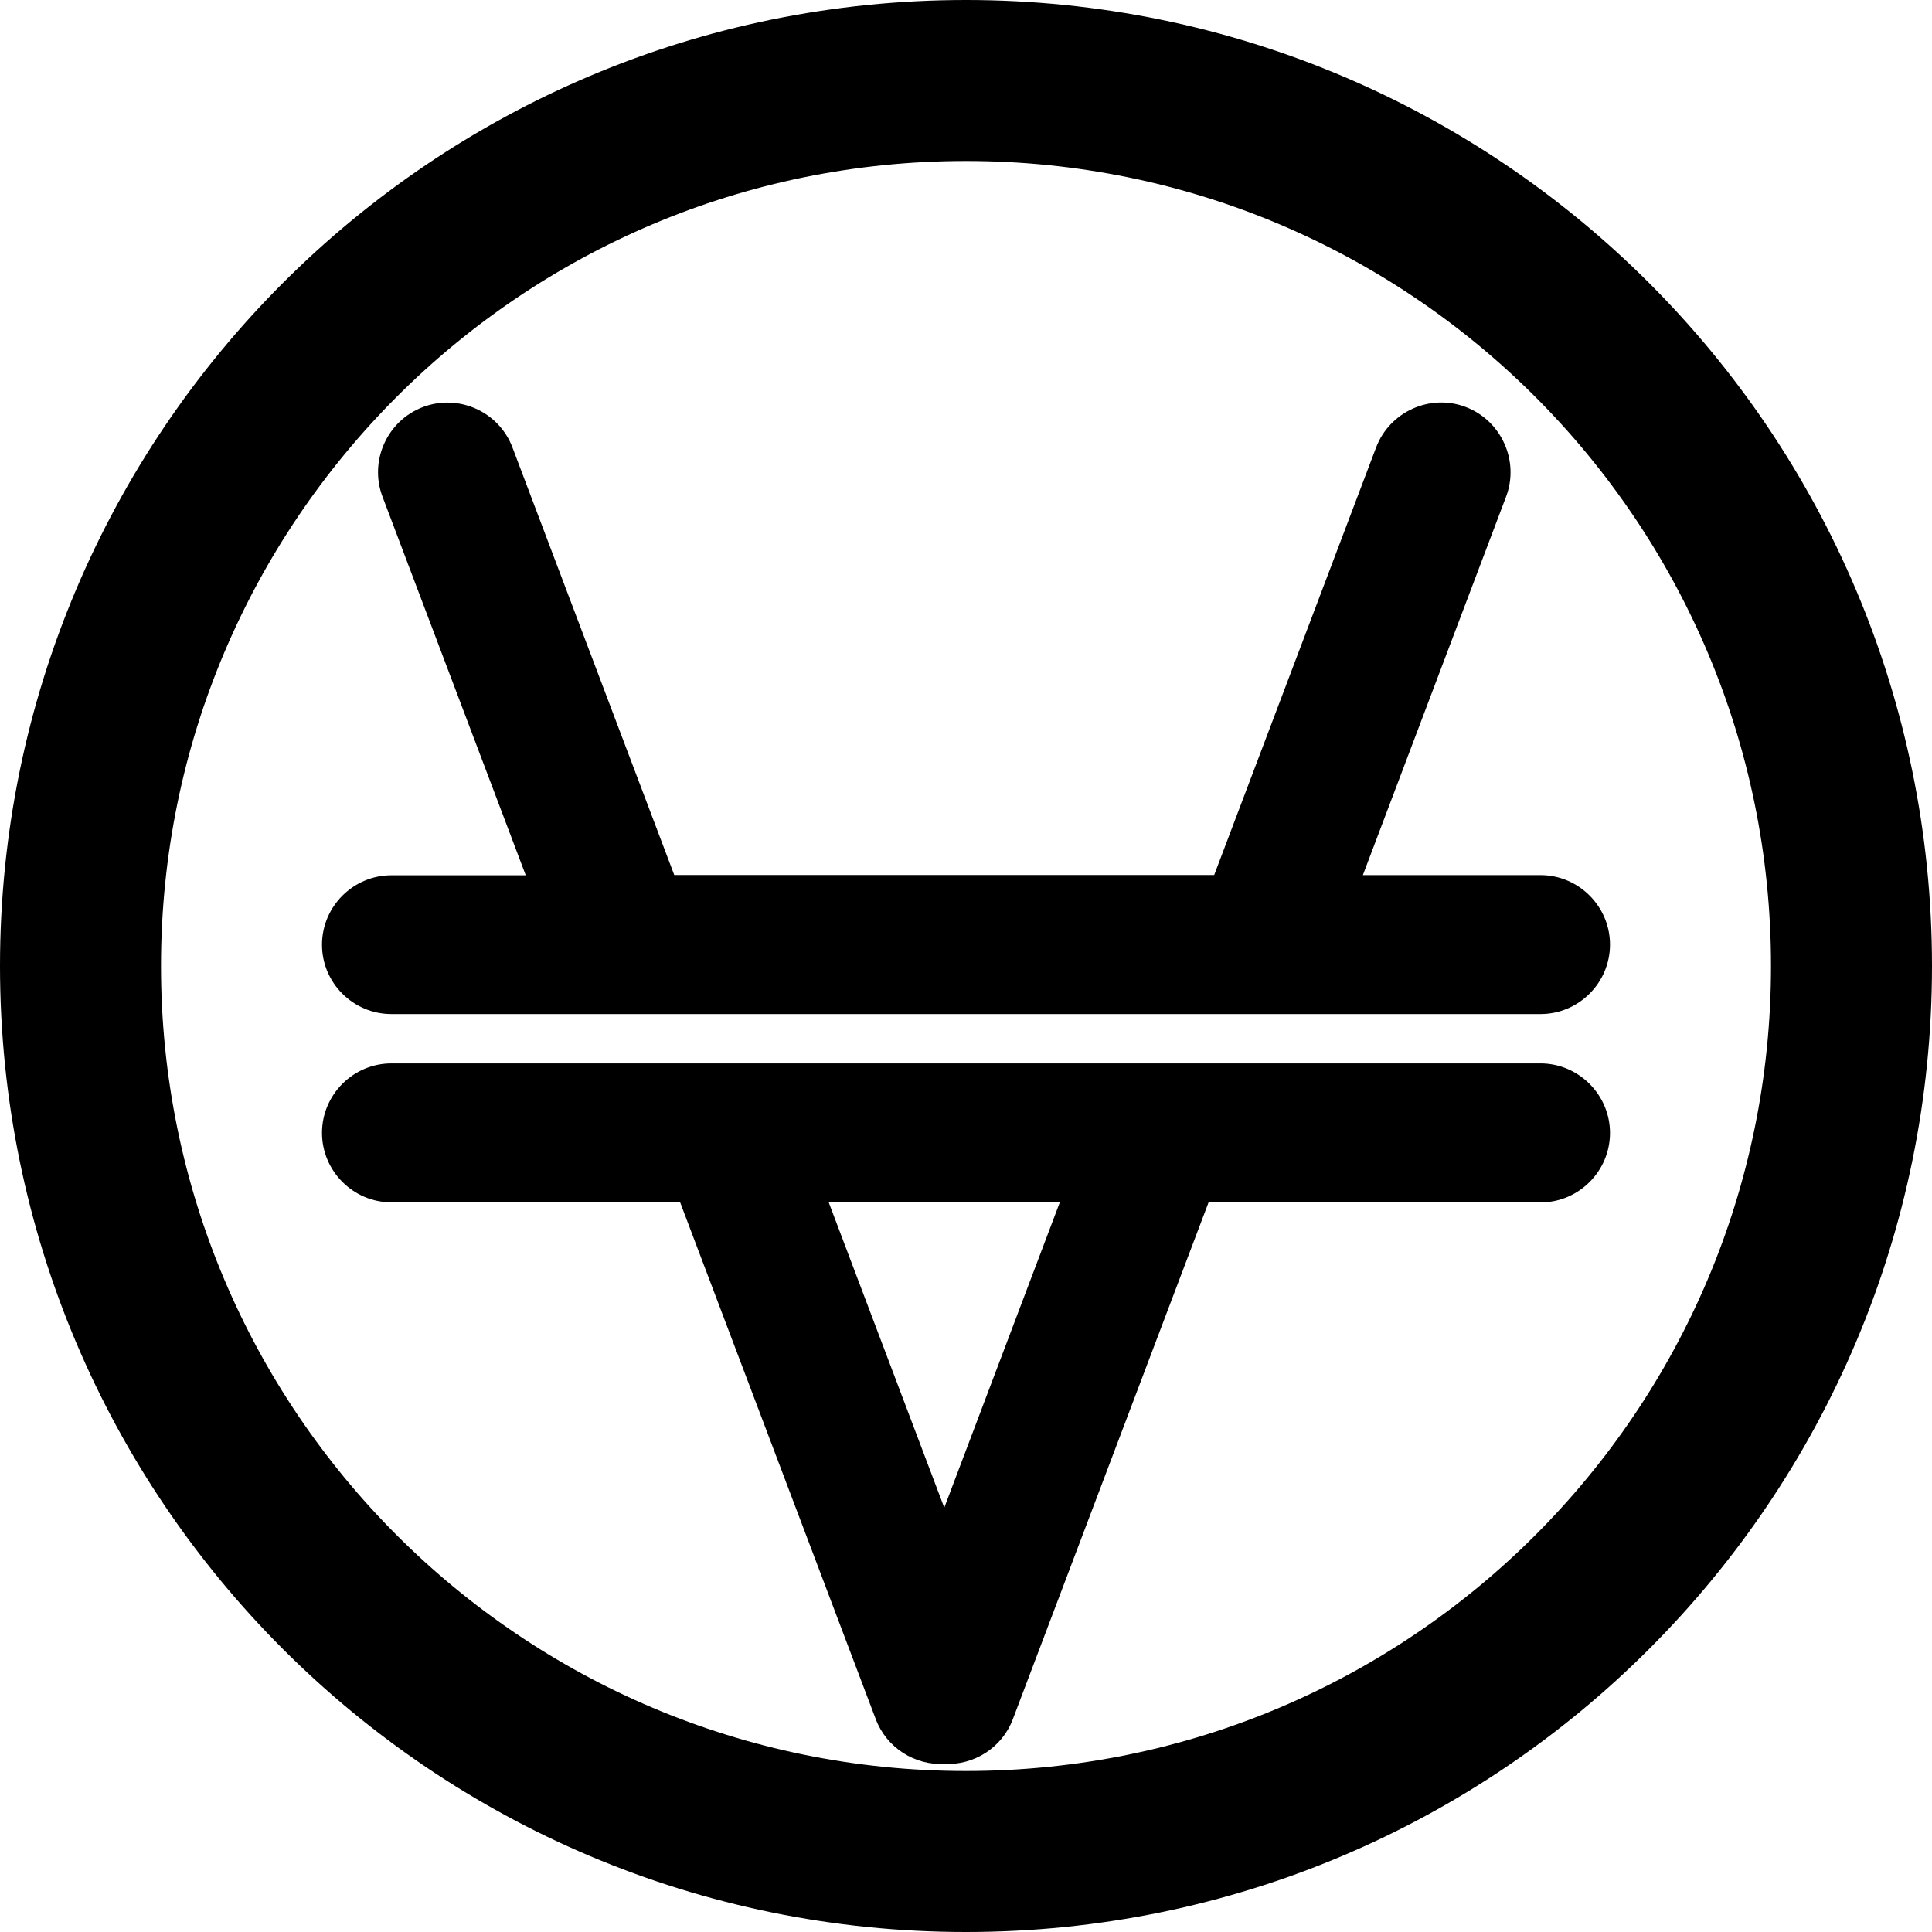
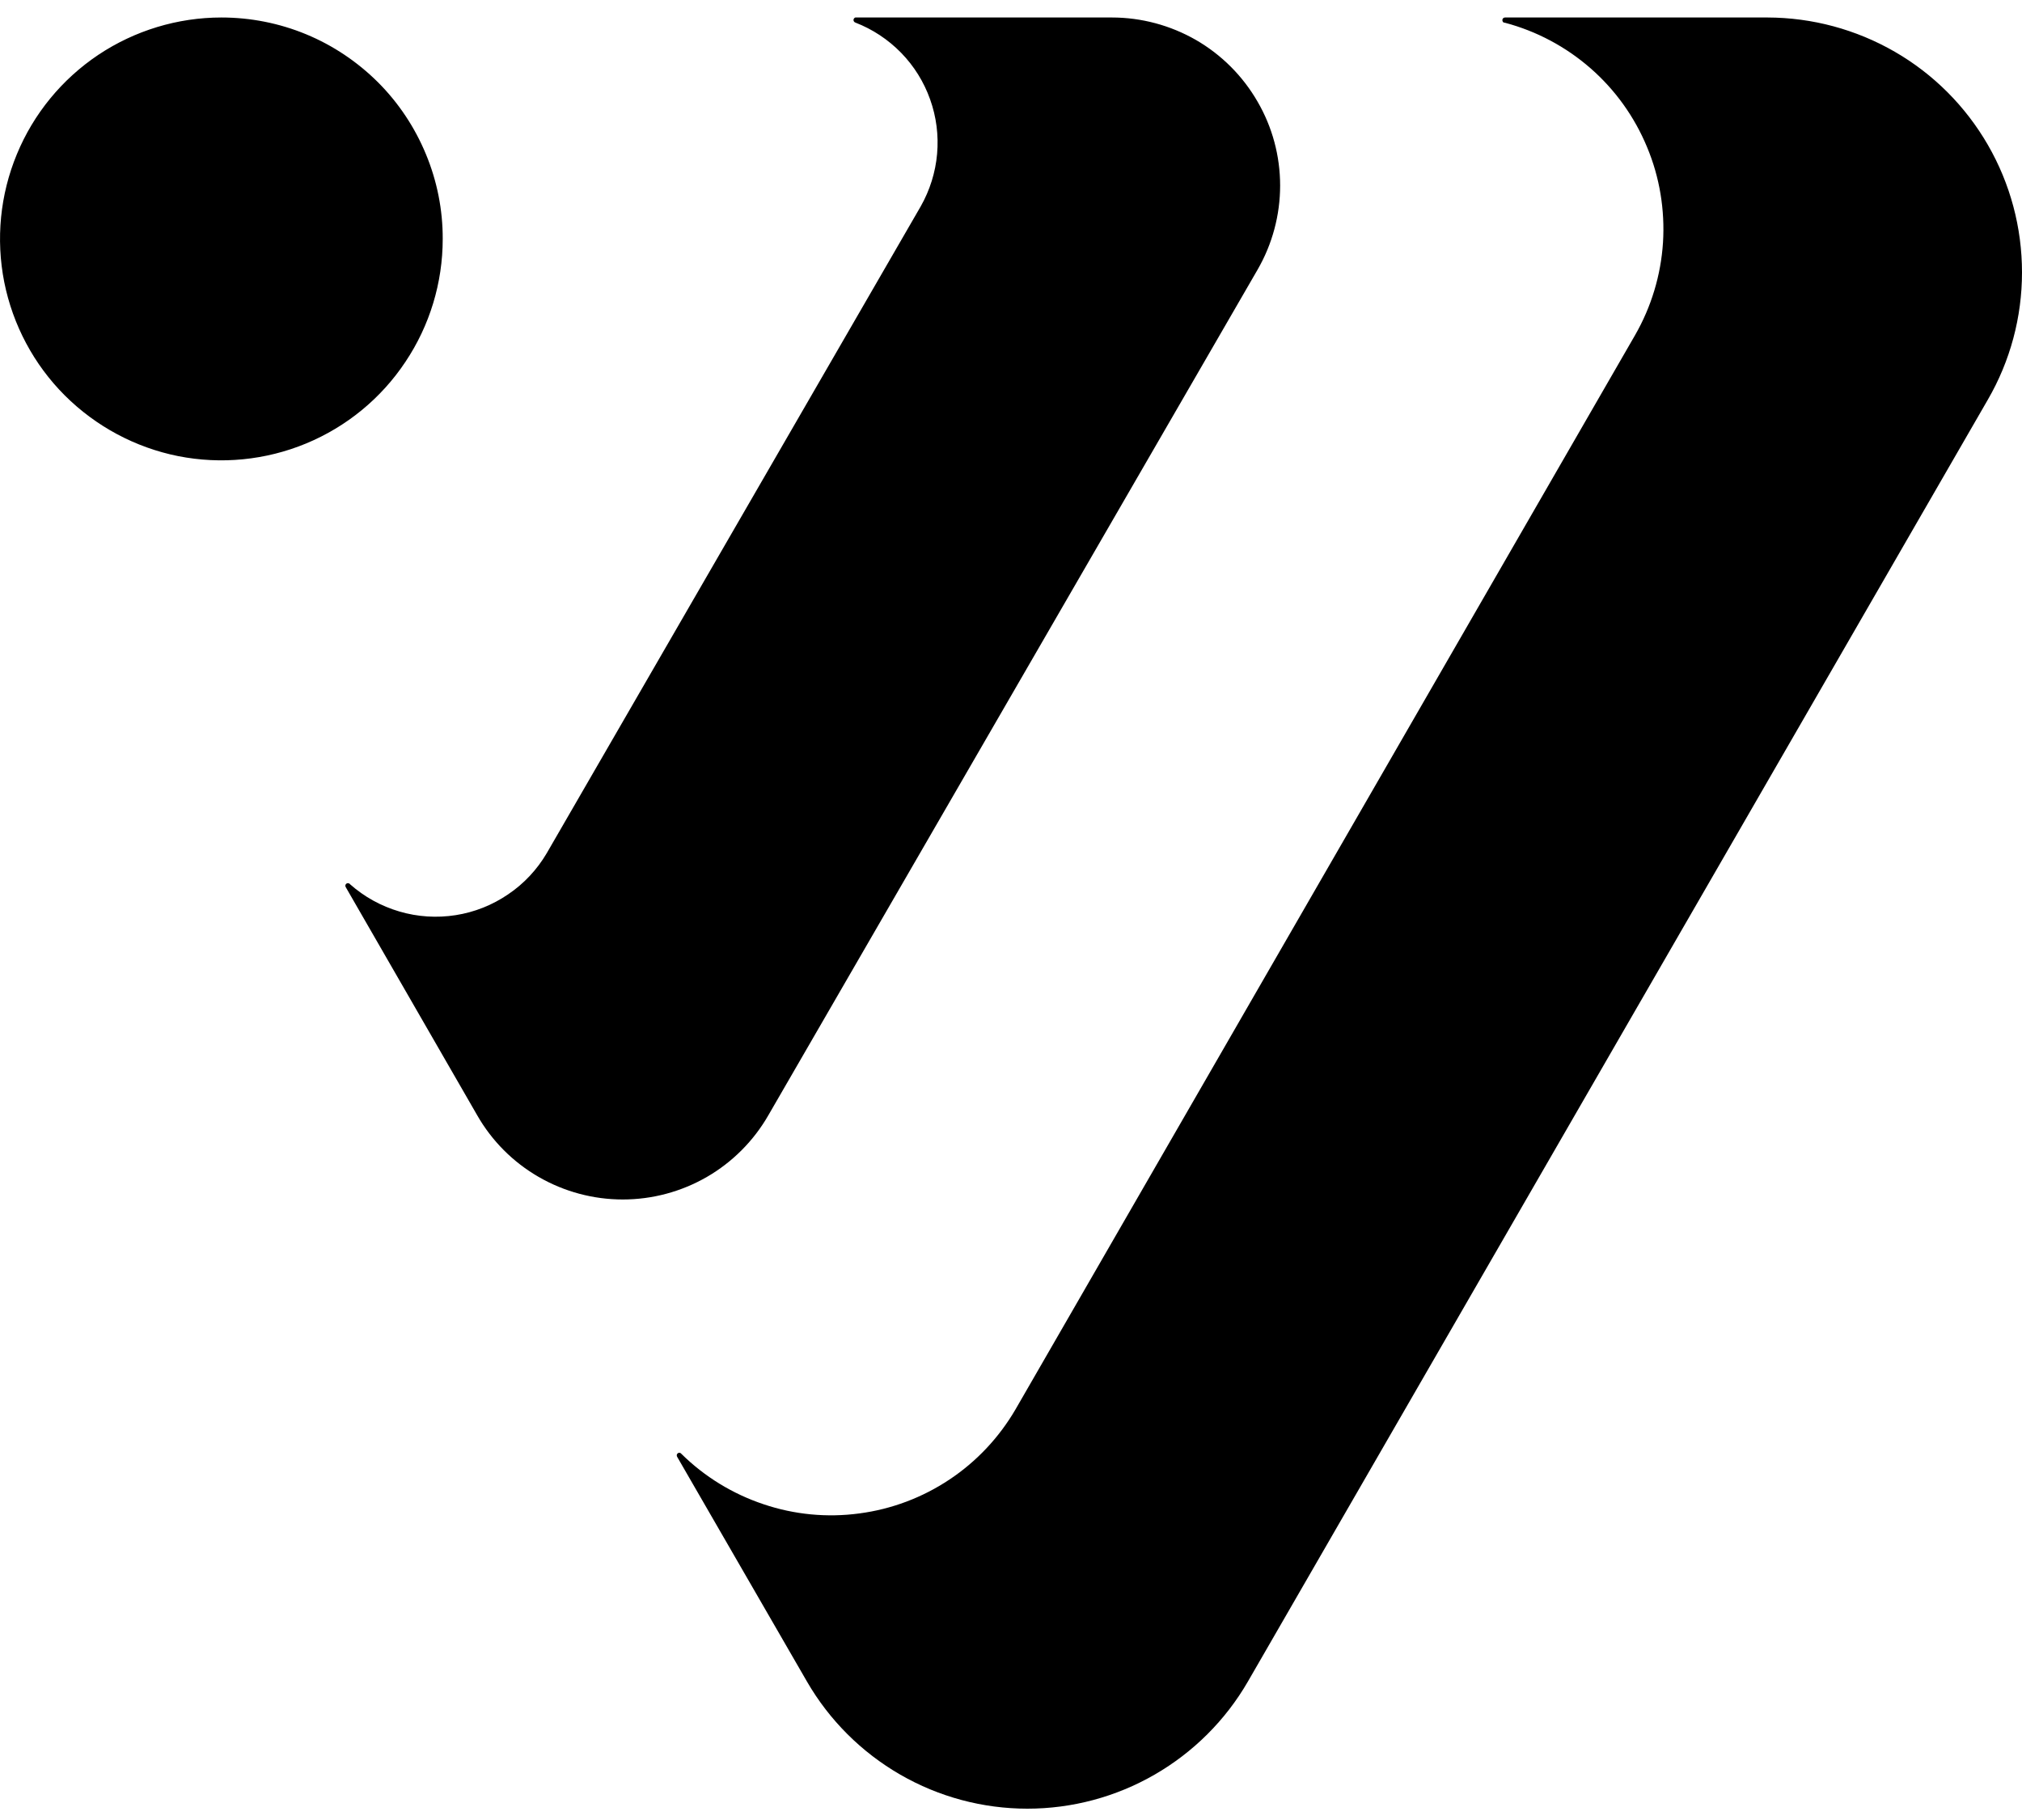
- <svg xmlns="http://www.w3.org/2000/svg" width="24" height="24" viewBox="0 0 24 24" fill="none">
-   <circle cx="12" cy="12" r="11" stroke="currentColor" stroke-width="2" />
-   <path d="M19.136 13.21H15.665H13.818H9.642H7.795H4.863C4.388 13.21 4 13.598 4 14.073C4 14.547 4.388 14.936 4.863 14.936H8.449L10.879 21.356C11.014 21.714 11.366 21.931 11.73 21.912C12.095 21.931 12.447 21.714 12.582 21.356L15.013 14.937H19.137C19.611 14.937 20 14.549 20 14.074C20 13.6 19.611 13.21 19.136 13.21ZM11.73 18.729L10.295 14.937H13.165L11.73 18.729Z" fill="currentColor" />
-   <path d="M4.863 12.597H7.184H9.031H14.43H16.277H19.137C19.611 12.597 20 12.209 20 11.734C20 11.26 19.611 10.871 19.137 10.871H16.93L18.709 6.17C18.877 5.726 18.651 5.225 18.208 5.056C17.765 4.887 17.264 5.114 17.095 5.557L15.083 10.87H8.376L6.366 5.559C6.199 5.115 5.698 4.888 5.253 5.057C4.809 5.226 4.583 5.726 4.752 6.171L6.531 10.873H4.863C4.388 10.873 4 11.261 4 11.736C4 12.21 4.387 12.597 4.863 12.597Z" fill="currentColor" />
+ <svg xmlns="http://www.w3.org/2000/svg" width="20" height="18" viewBox="0 0 20 18" fill="none">
+   <path d="M19.662 3.953L12.343 16.631C12.122 17.013 11.804 17.33 11.421 17.551C11.038 17.772 10.604 17.888 10.162 17.888C9.721 17.888 9.287 17.772 8.904 17.551C8.521 17.33 8.203 17.013 7.982 16.631L6.699 14.41C6.695 14.404 6.693 14.397 6.694 14.39C6.695 14.384 6.698 14.378 6.704 14.373C6.709 14.369 6.716 14.367 6.723 14.368C6.73 14.37 6.736 14.373 6.74 14.379C6.969 14.605 7.247 14.775 7.552 14.877C7.857 14.98 8.181 15.011 8.5 14.968C8.819 14.926 9.124 14.811 9.391 14.633C9.659 14.455 9.882 14.217 10.044 13.94L16.172 3.316C16.333 3.036 16.428 2.722 16.449 2.399C16.469 2.076 16.416 1.752 16.291 1.454C16.167 1.155 15.976 0.888 15.732 0.675C15.488 0.462 15.199 0.308 14.886 0.225C14.879 0.225 14.872 0.223 14.867 0.218C14.863 0.213 14.86 0.206 14.86 0.199C14.86 0.192 14.863 0.186 14.867 0.181C14.872 0.176 14.879 0.173 14.886 0.173H17.483C17.925 0.174 18.359 0.291 18.742 0.512C19.125 0.733 19.442 1.051 19.663 1.434C19.884 1.817 20 2.251 20 2.694C20 3.136 19.884 3.57 19.662 3.953ZM10.998 0.173H8.46C8.455 0.175 8.45 0.178 8.447 0.183C8.444 0.187 8.442 0.193 8.442 0.198C8.442 0.203 8.444 0.209 8.447 0.213C8.45 0.218 8.455 0.221 8.46 0.223C8.631 0.289 8.785 0.391 8.913 0.522C9.041 0.653 9.139 0.811 9.2 0.983C9.262 1.156 9.285 1.34 9.269 1.522C9.253 1.705 9.197 1.882 9.107 2.041L5.408 8.438C5.312 8.601 5.182 8.74 5.026 8.845C4.871 8.951 4.693 9.022 4.507 9.051C4.321 9.08 4.131 9.068 3.951 9.015C3.77 8.962 3.603 8.87 3.462 8.745C3.458 8.739 3.452 8.736 3.445 8.735C3.438 8.734 3.432 8.735 3.426 8.74C3.42 8.744 3.417 8.75 3.416 8.757C3.415 8.764 3.417 8.77 3.421 8.776L4.72 11.03C4.865 11.284 5.075 11.494 5.328 11.64C5.581 11.786 5.868 11.863 6.16 11.863C6.452 11.863 6.739 11.786 6.992 11.64C7.244 11.494 7.454 11.284 7.6 11.03L12.439 2.667C12.585 2.414 12.662 2.127 12.662 1.835C12.662 1.543 12.585 1.256 12.438 1.004C12.292 0.751 12.082 0.541 11.829 0.395C11.576 0.25 11.289 0.173 10.998 0.173ZM2.19 0.173C1.757 0.173 1.333 0.302 0.973 0.542C0.613 0.783 0.332 1.125 0.167 1.525C0.001 1.925 -0.042 2.365 0.042 2.79C0.127 3.215 0.335 3.605 0.641 3.911C0.948 4.217 1.338 4.426 1.762 4.511C2.187 4.595 2.627 4.552 3.028 4.386C3.428 4.22 3.77 3.94 4.01 3.579C4.251 3.219 4.379 2.796 4.379 2.363C4.38 2.075 4.323 1.79 4.213 1.525C4.103 1.259 3.942 1.017 3.739 0.814C3.535 0.611 3.294 0.449 3.028 0.339C2.762 0.229 2.477 0.173 2.19 0.173Z" fill="currentColor" />
</svg>
